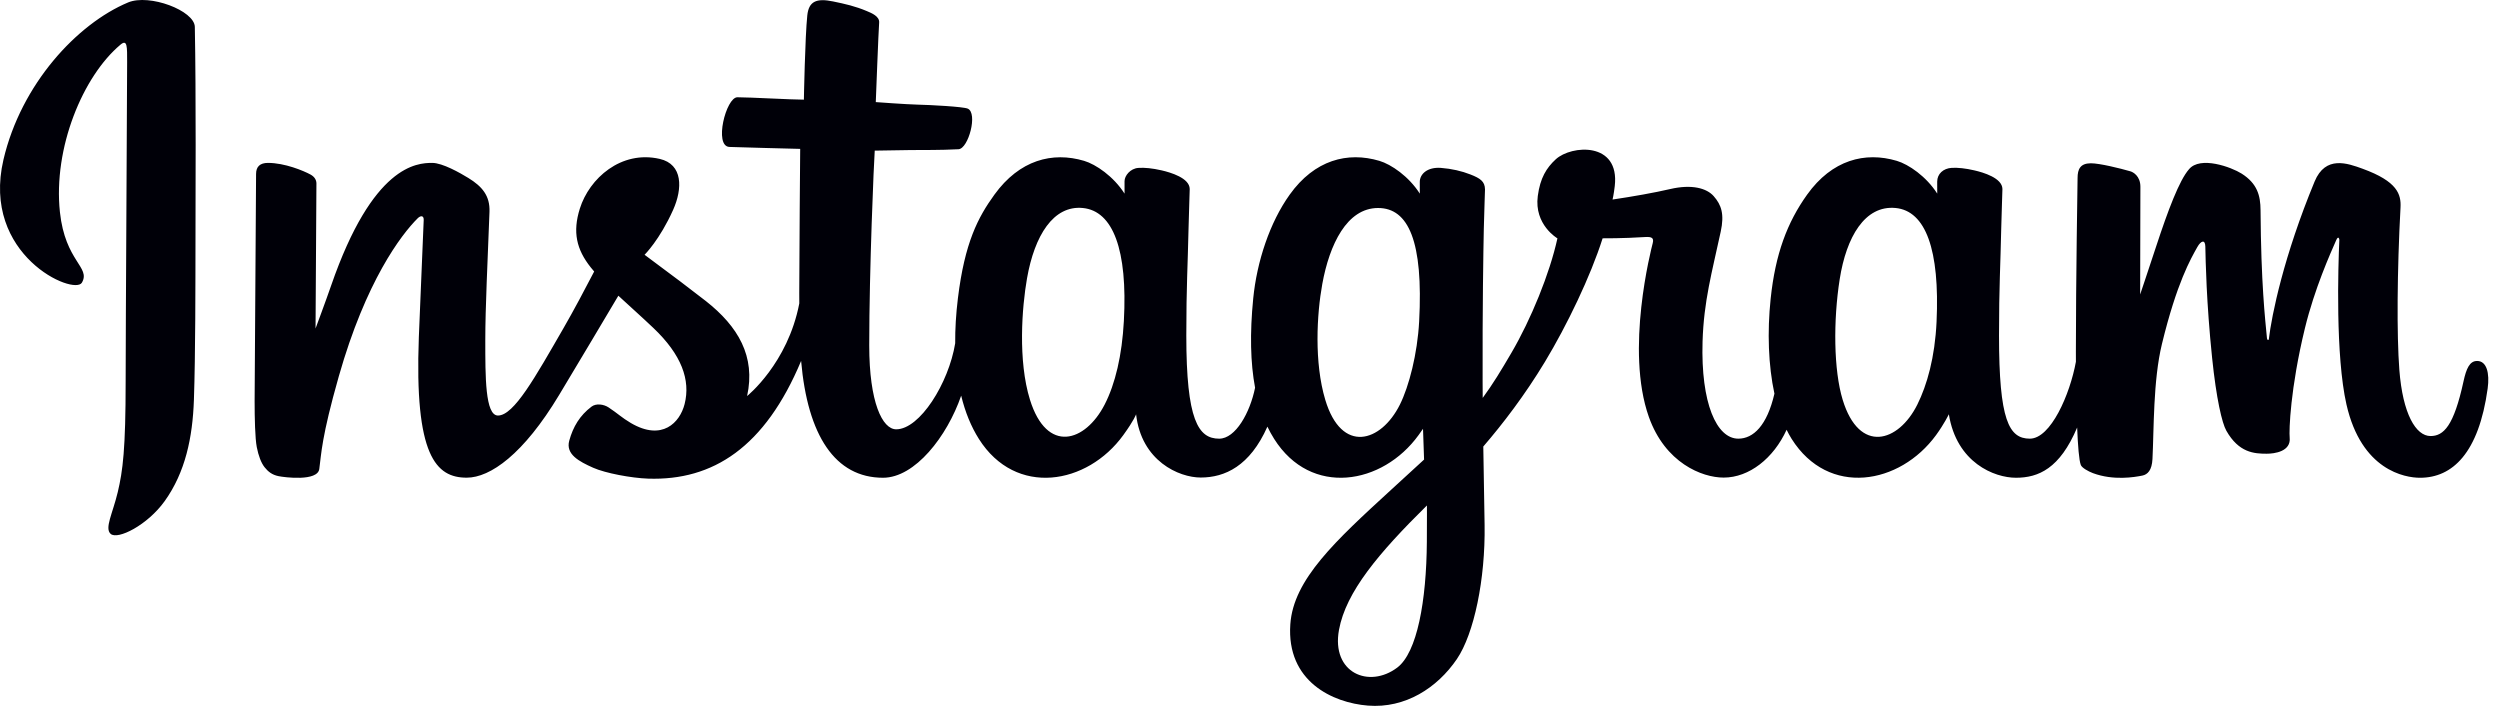
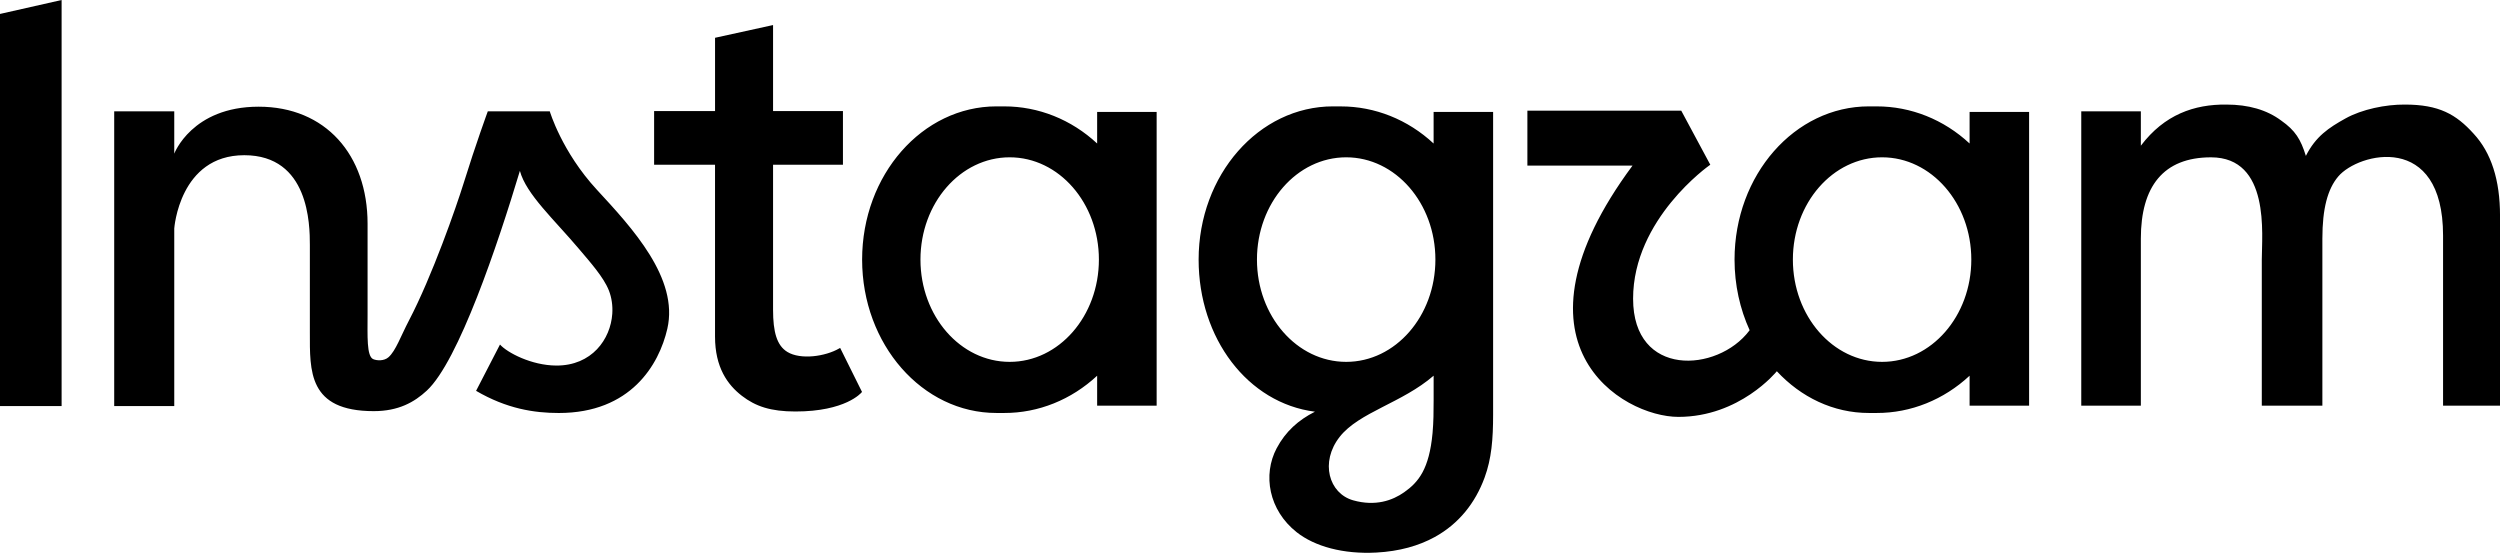
- <svg xmlns="http://www.w3.org/2000/svg" width="170" height="48" viewBox="0 0 170 48" fill="none">
-   <path d="M8.708 0.168C5.245 1.618 1.438 5.713 0.236 10.854C-1.287 17.368 5.05 20.122 5.57 19.219C6.181 18.158 4.434 17.799 4.074 14.419C3.61 10.054 5.639 5.177 8.193 3.037C8.667 2.64 8.645 3.193 8.645 4.217C8.645 6.047 8.544 22.479 8.544 25.908C8.544 30.548 8.352 32.014 8.008 33.462C7.659 34.929 7.098 35.92 7.523 36.302C7.998 36.729 10.025 35.713 11.198 34.076C12.605 32.112 13.097 29.753 13.186 27.191C13.293 24.104 13.288 19.204 13.293 16.409C13.297 13.846 13.336 6.34 13.248 1.828C13.226 0.721 10.157 -0.44 8.708 0.167M131.686 21.885C131.574 24.297 131.04 26.183 130.378 27.513C129.095 30.087 126.432 30.887 125.302 27.186C124.686 25.168 124.657 21.798 125.1 18.983C125.551 16.114 126.81 13.948 128.894 14.143C130.95 14.337 131.912 16.986 131.686 21.885ZM97.026 36.852C96.998 40.86 96.367 44.374 95.014 45.395C93.096 46.843 90.517 45.757 91.051 42.832C91.523 40.244 93.758 37.6 97.031 34.371C97.031 34.371 97.038 35.107 97.026 36.852ZM96.502 21.861C96.384 24.058 95.815 26.266 95.193 27.513C93.911 30.088 91.229 30.893 90.118 27.186C89.358 24.653 89.54 21.375 89.916 19.31C90.404 16.63 91.586 14.144 93.71 14.144C95.775 14.144 96.793 16.409 96.502 21.861ZM76.423 21.828C76.297 24.155 75.843 26.1 75.115 27.513C73.797 30.07 71.189 30.881 70.039 27.186C69.21 24.521 69.492 20.888 69.837 18.926C70.349 16.013 71.63 13.948 73.631 14.144C75.686 14.345 76.685 16.986 76.423 21.828ZM168.439 24.546C167.937 24.546 167.707 25.064 167.518 25.935C166.86 28.966 166.168 29.651 165.277 29.651C164.28 29.651 163.385 28.15 163.155 25.145C162.974 22.783 163.003 18.434 163.235 14.108C163.282 13.219 163.037 12.34 160.653 11.473C159.627 11.101 158.136 10.552 157.393 12.345C155.295 17.408 154.474 21.428 154.281 23.061C154.271 23.146 154.168 23.163 154.15 22.966C154.026 21.658 153.751 19.281 153.717 14.287C153.711 13.313 153.504 12.483 152.429 11.804C151.731 11.364 149.612 10.585 148.849 11.512C148.188 12.27 147.423 14.31 146.627 16.729C145.981 18.694 145.53 20.024 145.53 20.024C145.53 20.024 145.539 14.72 145.547 12.708C145.55 11.949 145.029 11.697 144.872 11.651C144.166 11.446 142.774 11.103 142.183 11.103C141.454 11.103 141.275 11.511 141.275 12.104C141.275 12.182 141.16 19.087 141.16 23.916C141.16 24.126 141.16 24.355 141.162 24.598C140.759 26.817 139.451 29.829 138.029 29.829C136.605 29.829 135.933 28.57 135.933 22.814C135.933 19.456 136.034 17.995 136.083 15.566C136.112 14.168 136.168 13.093 136.165 12.85C136.154 12.102 134.861 11.725 134.26 11.586C133.655 11.445 133.13 11.391 132.72 11.414C132.14 11.447 131.729 11.828 131.729 12.352C131.729 12.633 131.732 13.166 131.732 13.166C130.985 11.992 129.782 11.174 128.982 10.937C126.827 10.297 124.579 10.864 122.883 13.237C121.535 15.123 120.722 17.259 120.403 20.327C120.169 22.571 120.245 24.845 120.661 26.769C120.159 28.94 119.226 29.829 118.206 29.829C116.724 29.829 115.65 27.411 115.774 23.228C115.857 20.476 116.407 18.546 117.009 15.752C117.266 14.561 117.057 13.938 116.534 13.341C116.055 12.793 115.033 12.513 113.564 12.857C112.517 13.102 111.021 13.366 109.653 13.569C109.653 13.569 109.735 13.24 109.803 12.659C110.159 9.612 106.848 9.859 105.792 10.832C105.161 11.413 104.732 12.098 104.569 13.331C104.311 15.286 105.905 16.208 105.905 16.208C105.382 18.603 104.1 21.731 102.776 23.993C102.067 25.205 101.524 26.103 100.824 27.058C100.821 26.702 100.819 26.347 100.818 25.993C100.802 20.958 100.869 16.995 100.899 15.567C100.927 14.168 100.983 13.122 100.98 12.879C100.972 12.332 100.653 12.125 99.989 11.864C99.402 11.632 98.707 11.472 97.987 11.417C97.078 11.346 96.53 11.828 96.545 12.398C96.547 12.506 96.547 13.167 96.547 13.167C95.8 11.992 94.597 11.174 93.797 10.937C91.642 10.298 89.394 10.865 87.698 13.238C86.35 15.123 85.468 17.769 85.218 20.304C84.985 22.667 85.028 24.674 85.345 26.365C85.003 28.059 84.018 29.83 82.904 29.83C81.48 29.83 80.669 28.57 80.669 22.814C80.669 19.456 80.77 17.995 80.82 15.567C80.849 14.168 80.904 13.094 80.901 12.85C80.891 12.102 79.598 11.726 78.996 11.586C78.367 11.441 77.823 11.387 77.406 11.418C76.856 11.459 76.469 11.952 76.469 12.319V13.167C75.721 11.992 74.519 11.174 73.719 10.937C71.564 10.298 69.328 10.874 67.619 13.238C66.505 14.779 65.603 16.488 65.139 20.27C65.005 21.364 64.946 22.387 64.953 23.344C64.509 26.061 62.547 29.193 60.942 29.193C60.002 29.193 59.108 27.371 59.108 23.488C59.108 18.316 59.428 10.952 59.482 10.243C59.482 10.243 61.51 10.208 61.903 10.204C62.914 10.193 63.831 10.216 65.178 10.148C65.854 10.113 66.505 7.688 65.807 7.387C65.491 7.252 63.257 7.133 62.371 7.114C61.627 7.097 59.553 6.943 59.553 6.943C59.553 6.943 59.739 2.056 59.782 1.539C59.819 1.109 59.263 0.887 58.943 0.753C58.167 0.425 57.472 0.267 56.649 0.098C55.511 -0.137 54.995 0.092 54.895 1.053C54.743 2.51 54.664 6.777 54.664 6.777C53.829 6.777 50.978 6.614 50.143 6.614C49.367 6.614 48.53 9.951 49.602 9.992C50.836 10.04 52.987 10.081 54.413 10.124C54.413 10.124 54.349 17.609 54.349 19.92C54.349 20.166 54.351 20.403 54.352 20.632C53.567 24.722 50.803 26.931 50.803 26.931C51.397 24.226 50.184 22.194 48.001 20.474C47.196 19.84 45.608 18.64 43.831 17.325C43.831 17.325 44.86 16.311 45.773 14.27C46.419 12.824 46.447 11.17 44.86 10.805C42.237 10.202 40.074 12.128 39.429 14.185C38.929 15.778 39.196 16.96 40.175 18.188C40.246 18.278 40.324 18.37 40.404 18.462C39.812 19.603 38.998 21.14 38.309 22.331C36.397 25.64 34.953 28.256 33.861 28.256C32.989 28.256 33 25.6 33 23.112C33 20.968 33.159 17.744 33.285 14.406C33.327 13.302 32.775 12.673 31.85 12.104C31.287 11.758 30.088 11.077 29.393 11.077C28.352 11.077 25.352 11.219 22.516 19.421C22.159 20.455 21.457 22.338 21.457 22.338L21.517 12.475C21.517 12.244 21.394 12.02 21.112 11.867C20.634 11.608 19.358 11.077 18.223 11.077C17.683 11.077 17.413 11.329 17.413 11.83L17.314 27.261C17.314 28.434 17.345 29.802 17.46 30.4C17.576 30.999 17.763 31.486 17.995 31.776C18.226 32.066 18.494 32.286 18.935 32.377C19.346 32.462 21.595 32.751 21.712 31.891C21.852 30.861 21.857 29.747 23.038 25.592C24.877 19.122 27.274 15.966 28.401 14.845C28.598 14.649 28.823 14.637 28.812 14.958C28.764 16.376 28.595 19.92 28.481 22.931C28.176 30.989 29.642 32.482 31.736 32.482C33.339 32.482 35.598 30.89 38.02 26.859C39.529 24.347 40.995 21.884 42.048 20.109C42.782 20.788 43.606 21.52 44.429 22.301C46.342 24.116 46.97 25.841 46.553 27.478C46.234 28.729 45.034 30.018 42.898 28.765C42.276 28.399 42.01 28.117 41.384 27.705C41.048 27.483 40.534 27.417 40.226 27.649C39.427 28.252 38.969 29.019 38.708 29.969C38.454 30.893 39.379 31.381 40.339 31.808C41.164 32.176 42.94 32.509 44.072 32.547C48.483 32.694 52.016 30.417 54.476 24.543C54.916 29.616 56.79 32.487 60.046 32.487C62.223 32.487 64.405 29.673 65.36 26.905C65.634 28.034 66.039 29.015 66.563 29.845C69.072 33.819 73.939 32.964 76.383 29.589C77.139 28.546 77.254 28.171 77.254 28.171C77.611 31.358 80.177 32.472 81.647 32.472C83.293 32.472 84.992 31.694 86.183 29.012C86.323 29.303 86.475 29.581 86.642 29.844C89.15 33.819 94.017 32.964 96.462 29.588C96.577 29.43 96.677 29.287 96.765 29.158L96.837 31.251C96.837 31.251 95.442 32.531 94.586 33.315C90.818 36.772 87.953 39.395 87.742 42.449C87.472 46.344 90.63 47.791 93.019 47.981C95.557 48.182 97.73 46.78 99.066 44.819C100.24 43.092 101.009 39.375 100.953 35.705C100.931 34.235 100.894 32.366 100.864 30.363C102.189 28.825 103.681 26.881 105.055 24.606C106.552 22.126 108.157 18.796 108.978 16.205C108.978 16.205 110.372 16.217 111.86 16.119C112.336 16.088 112.473 16.186 112.385 16.535C112.278 16.956 110.505 23.796 112.123 28.353C113.231 31.473 115.729 32.476 117.209 32.476C118.943 32.476 120.601 31.167 121.489 29.224C121.596 29.44 121.708 29.65 121.831 29.844C124.339 33.819 129.189 32.958 131.651 29.588C132.207 28.827 132.522 28.17 132.522 28.17C133.05 31.468 135.615 32.487 137.085 32.487C138.615 32.487 140.068 31.86 141.246 29.072C141.296 30.299 141.373 31.303 141.495 31.62C141.57 31.813 142.005 32.056 142.321 32.174C143.721 32.693 145.149 32.447 145.678 32.34C146.044 32.266 146.329 31.973 146.368 31.215C146.471 29.224 146.408 25.879 147.011 23.393C148.024 19.222 148.969 17.603 149.417 16.802C149.668 16.353 149.951 16.279 149.962 16.754C149.983 17.715 150.031 20.538 150.423 24.331C150.711 27.12 151.096 28.768 151.392 29.29C152.237 30.782 153.28 30.853 154.129 30.853C154.669 30.853 155.799 30.704 155.698 29.754C155.649 29.291 155.735 26.431 156.734 22.321C157.386 19.637 158.473 17.212 158.865 16.325C159.01 15.998 159.077 16.256 159.075 16.306C158.992 18.155 158.807 24.201 159.56 27.507C160.581 31.986 163.534 32.488 164.563 32.488C166.759 32.488 168.556 30.817 169.161 26.42C169.307 25.362 169.091 24.545 168.444 24.545" fill="#000008" />
+ <svg xmlns="http://www.w3.org/2000/svg" width="148.358mm" height="32.804mm" viewBox="0 0 148.358 32.804" version="1.1" id="svg1" xml:space="preserve">
+   <defs id="defs1" />
+   <g id="layer1" transform="translate(-31.47393,-131.9666)">
+     <path id="path5" style="fill:#000000;stroke-width:0.102;stroke-miterlimit:100;paint-order:markers stroke fill" d="m 35.13,131.967 -3.656,0.827 v 23.269 h 3.656 z m 42.22,1.487 -0.09,0.019 -3.353,0.736 v 4.348 H 70.291 v 3.186 h 3.615 v 10.201 c 0,1.828 0.747,2.859 1.594,3.512 0.815,0.629 1.717,0.93 3.178,0.93 1.486,0 2.462,-0.276 3.069,-0.555 0.606,-0.279 0.85,-0.57 0.85,-0.57 l 0.031,-0.037 -1.297,-2.611 -0.071,0.039 c -0.398,0.23 -0.968,0.403 -1.537,0.455 -0.568,0.052 -1.133,-0.018 -1.519,-0.252 -0.321,-0.194 -0.53,-0.49 -0.665,-0.904 -0.134,-0.414 -0.189,-0.946 -0.189,-1.594 v -8.613 h 4.147 v -3.186 h -4.147 z m 86.239,4.718 c -1.897,-0.019 -3.668,0.589 -5.07,2.441 v -2.038 h -3.536 v 17.466 h 3.536 v -9.917 c 0,-3.084 1.332,-4.821 4.162,-4.821 3.53,0 3.015,4.599 3.015,6.071 v 8.665 h 3.595 v -9.917 c 0,-1.774 0.312,-2.942 0.942,-3.683 1.202,-1.416 6.22,-2.666 6.22,3.506 v 10.094 h 3.38 v -11.274 c 0,-2.116 -0.522,-3.737 -1.565,-4.863 -1.044,-1.154 -2.053,-1.73 -4.087,-1.73 -1.125,-0.008 -2.537,0.276 -3.519,0.824 -0.989,0.549 -1.772,1.069 -2.35,2.223 -0.306,-0.984 -0.624,-1.507 -1.467,-2.1 -0.851,-0.632 -1.936,-0.947 -3.255,-0.947 z m -72.978,0.107 c -4.405,-3.6e-4 -7.976,4.066 -7.976,9.093 -1e-5,5.027 3.571,9.107 7.976,9.102 0.075,-8e-5 0.149,0 0.224,0 0.079,0 0.158,-1.7e-4 0.237,0 2.023,0.004 3.978,-0.785 5.51,-2.211 v 1.778 h 3.531 v -14.33 -3.102 h -3.531 v 1.874 c -1.531,-1.426 -3.487,-2.205 -5.51,-2.203 -0.04,4e-5 -0.08,0 -0.12,0 -0.113,0 -0.227,1e-5 -0.34,0 z m 19.969,0 c -4.405,-3.6e-4 -7.976,4.066 -7.976,9.093 -1e-5,4.68 2.92,8.52 6.902,9.026 l -0.003,0.002 c -0.975,0.494 -1.735,1.166 -2.267,2.166 -0.839,1.58 -0.469,3.675 1.186,4.983 1.072,0.847 2.767,1.315 4.735,1.208 1.36,-0.074 2.511,-0.4 3.46,-0.922 1.431,-0.788 2.405,-2.023 2.956,-3.523 0.416,-1.133 0.507,-2.285 0.507,-3.74 v -14.86 -3.102 h -3.531 v 1.874 c -1.531,-1.426 -3.487,-2.205 -5.51,-2.203 -0.04,4e-5 -0.08,0 -0.12,0 -0.113,0 -0.227,1e-5 -0.34,0 z m 31.803,0 c -4.405,-3.6e-4 -7.976,4.066 -7.976,9.093 0,1.51 0.324,2.934 0.895,4.188 -0.009,0.012 -0.016,0.025 -0.025,0.037 -0.941,1.243 -2.676,1.941 -4.162,1.738 -0.743,-0.101 -1.423,-0.426 -1.918,-1.015 -0.496,-0.59 -0.81,-1.447 -0.81,-2.629 0,-4.733 4.527,-7.91 4.527,-7.91 l 0.055,-0.037 -1.725,-3.211 h -5.406 -3.724 v 0.076 3.185 h 3.725 2.514 c -3.906,5.268 -4.094,9 -2.852,11.408 1.253,2.428 3.912,3.504 5.574,3.504 3.636,0 5.812,-2.672 5.842,-2.709 1.428,1.537 3.351,2.48 5.468,2.477 0.075,-8e-5 0.149,0 0.224,0 0.079,0 0.158,-1.7e-4 0.237,0 2.023,0.004 3.978,-0.785 5.51,-2.211 v 1.778 h 3.531 v -14.33 -3.102 h -3.531 v 1.874 c -1.531,-1.426 -3.487,-2.205 -5.51,-2.203 -0.04,4e-5 -0.08,0 -0.12,0 -0.113,0 -0.227,1e-5 -0.34,0 z m -95.56,0.019 c -3.962,0 -5.008,2.787 -5.008,2.787 v -2.512 h -3.564 v 17.491 h 3.564 V 145.526 c 0,0 0.304,-4.349 4.154,-4.349 3.85,0 3.893,4.119 3.893,5.325 v 5.19 c 0,2.283 -0.108,4.673 3.79,4.673 1.472,0 2.41,-0.532 3.151,-1.219 1.883,-1.747 4.212,-8.679 5.523,-13.04 0.372,1.389 2.04,2.893 3.519,4.647 0.637,0.756 1.45,1.657 1.762,2.452 0.166,0.425 0.234,0.902 0.202,1.381 -0.101,1.507 -1.211,3.084 -3.324,3.074 -1.474,-0.007 -2.916,-0.77 -3.34,-1.248 l -1.419,2.748 c 1.819,1.063 3.441,1.315 4.911,1.315 4.263,0 5.946,-2.86 6.438,-4.998 0.689,-2.993 -2.089,-5.986 -4.178,-8.248 -2.089,-2.261 -2.798,-4.657 -2.798,-4.657 h -3.677 c 0,0 -0.716,1.951 -1.434,4.265 -0.437,1.408 -1.868,5.514 -3.245,8.148 -0.486,0.93 -0.784,1.798 -1.211,2.178 -0.268,0.238 -0.698,0.21 -0.913,0.115 -0.394,-0.175 -0.332,-1.383 -0.332,-2.653 v -5.381 c 0,-4.092 -2.5,-6.946 -6.463,-6.946 z m 44.569,3.004 a 5.294,6.07 0 0 1 5.294,6.07 5.294,6.07 0 0 1 -5.294,6.069 5.294,6.07 0 0 1 -5.295,-6.069 5.294,6.07 0 0 1 5.295,-6.07 z m 19.969,0 c 2.924,1e-4 5.294,2.718 5.294,6.07 -1.2e-4,3.352 -2.37,6.069 -5.294,6.069 -2.924,2.3e-4 -5.295,-2.717 -5.295,-6.069 -1.4e-4,-3.352 2.371,-6.07 5.295,-6.07 z m 31.803,0 a 5.294,6.07 0 0 1 5.294,6.07 5.294,6.07 0 0 1 -5.294,6.069 5.294,6.07 0 0 1 -5.295,-6.069 5.294,6.07 0 0 1 5.295,-6.07 z m -26.614,12.961 v 1.462 c 0,0.65 -0.005,1.3 -0.064,1.941 -0.198,2.142 -0.835,2.913 -1.681,3.51 -0.695,0.49 -1.704,0.853 -3.027,0.482 -1.448,-0.407 -1.978,-2.271 -0.804,-3.766 1.149,-1.464 3.704,-2.011 5.575,-3.63 z" />
+   </g>
</svg>
